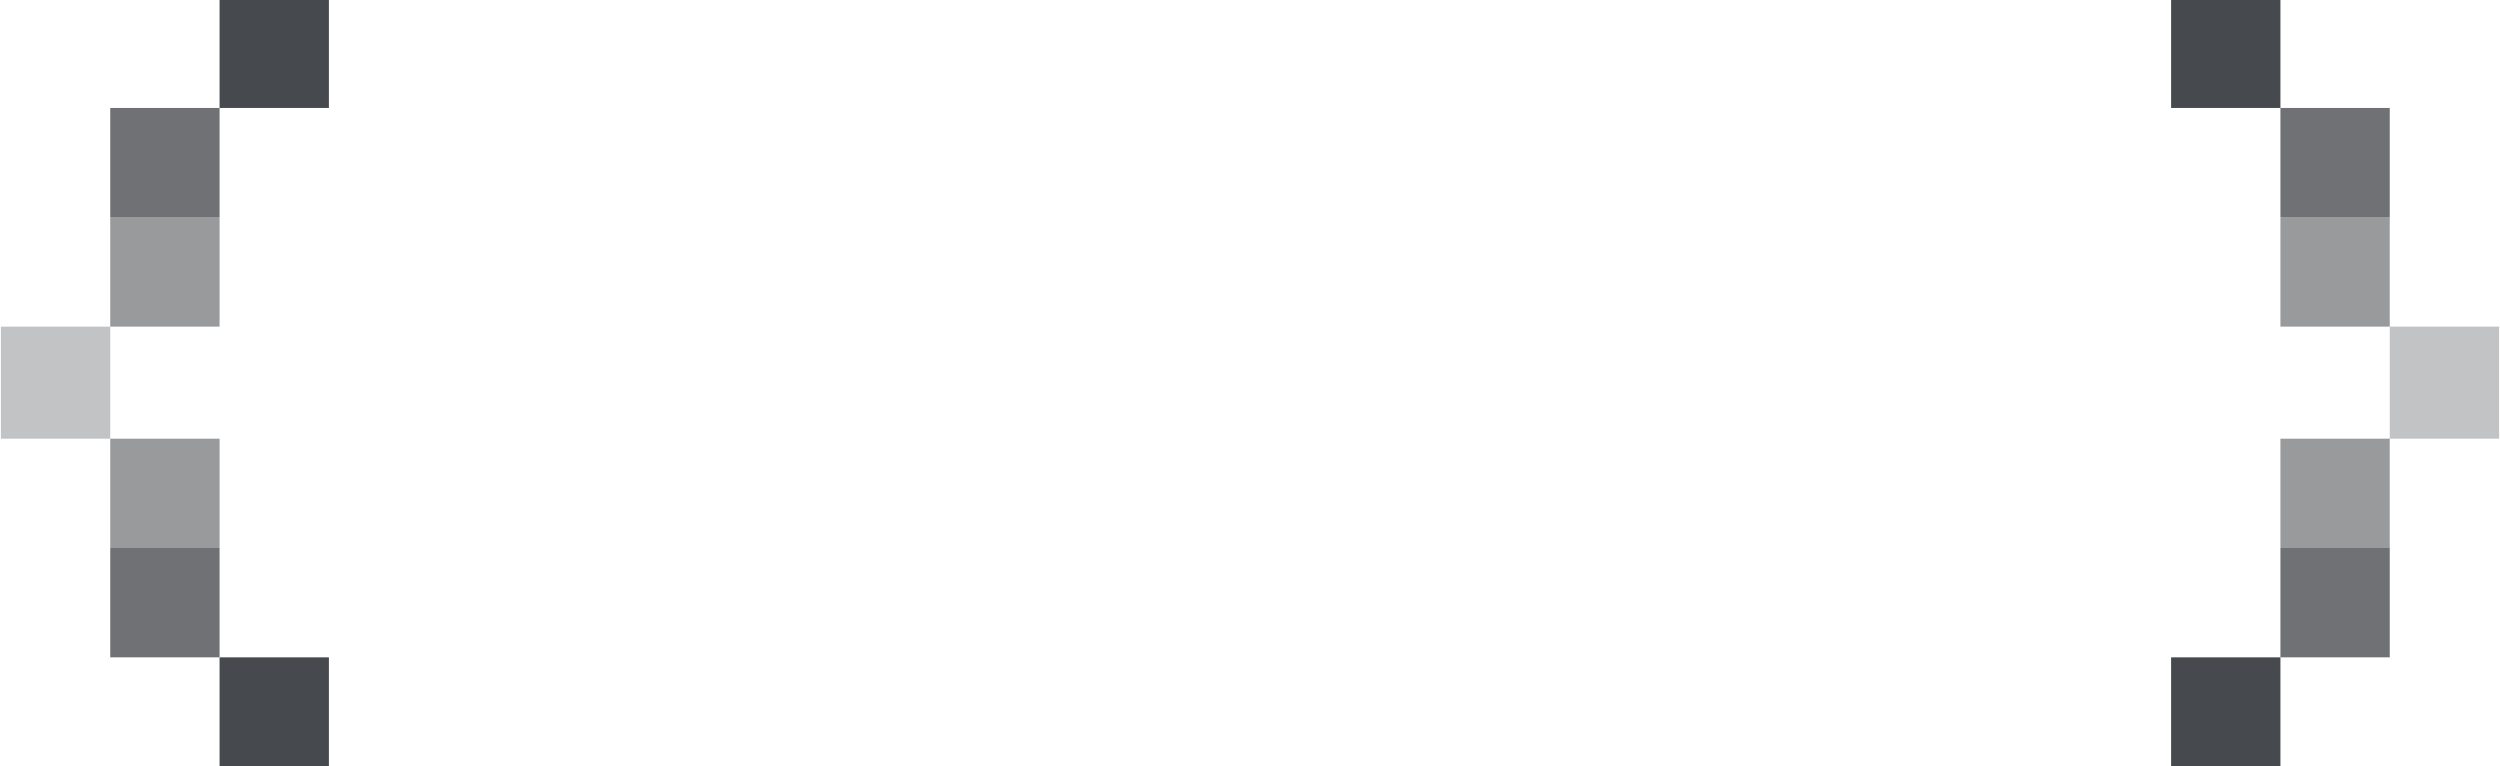
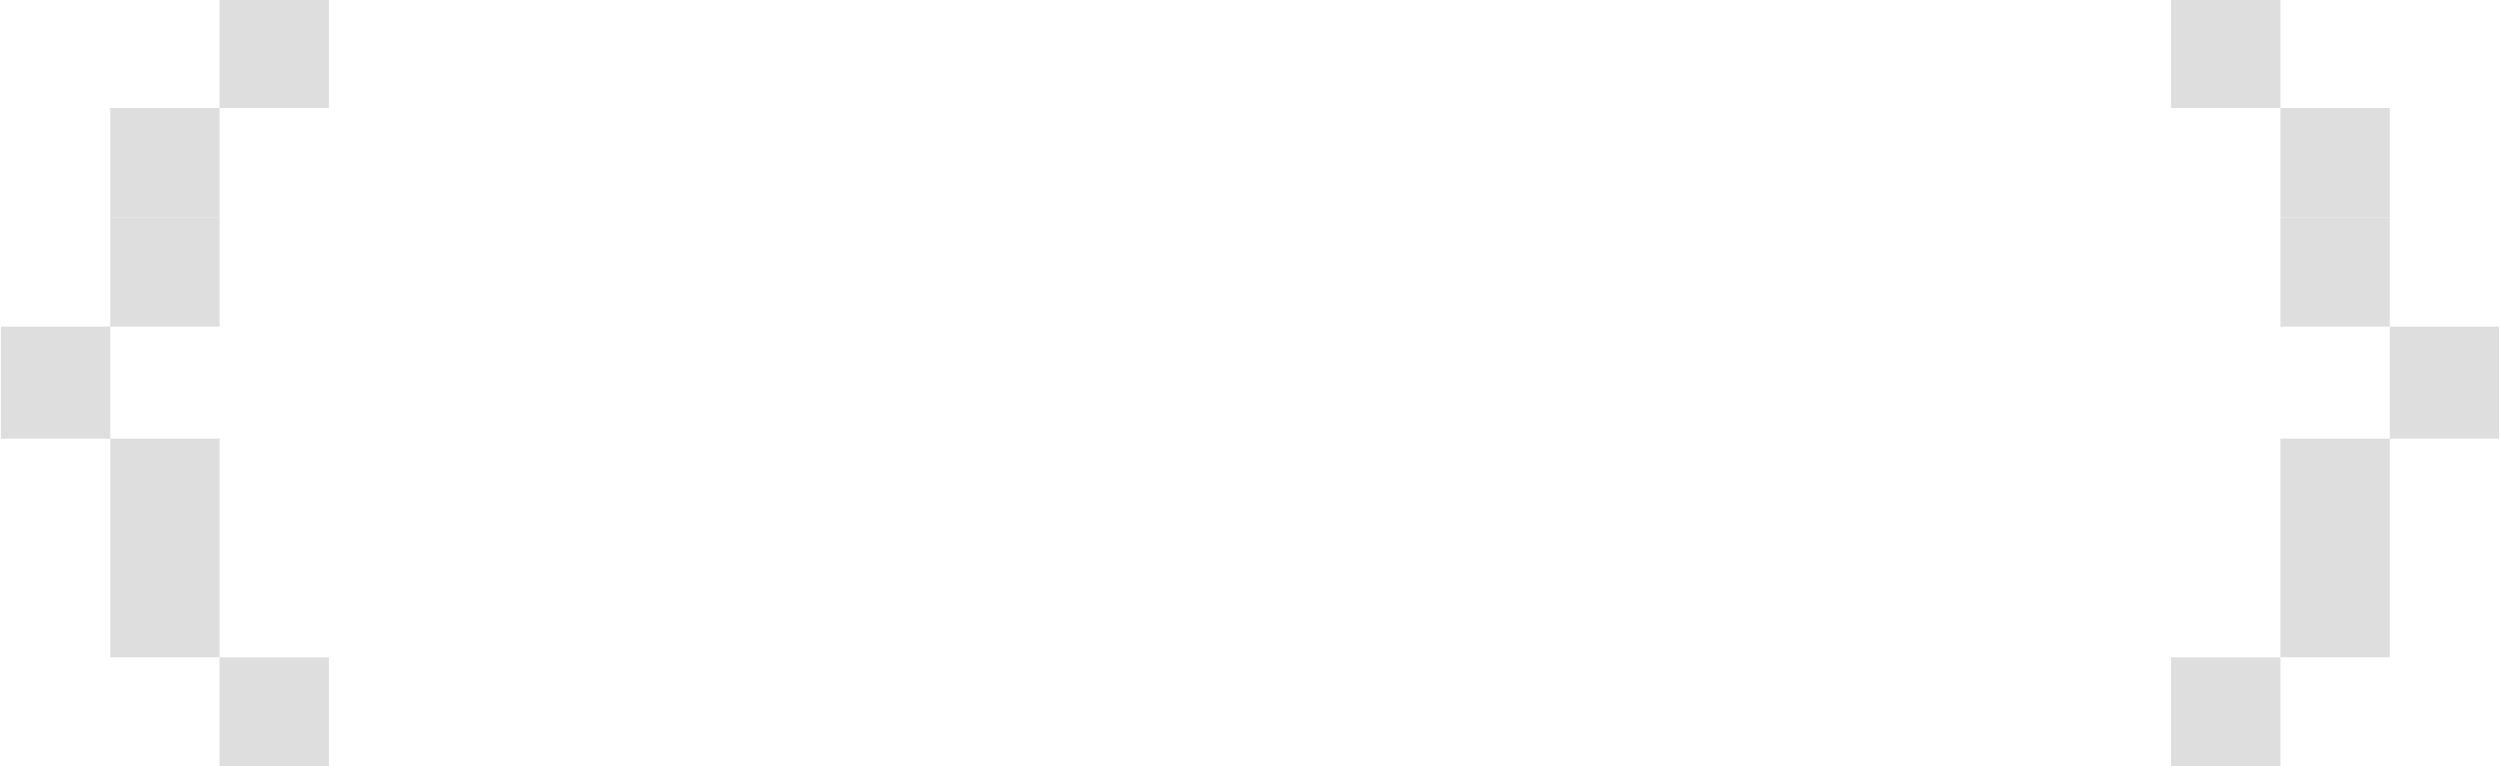
<svg xmlns="http://www.w3.org/2000/svg" version="1.1" id="Layer_1" x="0px" y="0px" width="100%" height="100%" viewBox="0 0 914.667 280" enable-background="new 0 0 914.667 280" xml:space="preserve">
  <g>
    <g>
      <g id="_x7D_">
-         <rect x="794.333" y="240.5" fill="rgba(50,54,59,0.9)" width="40" height="40" />
-         <rect x="834.333" y="79.5" fill="rgba(50,54,59,0.5)" width="40" height="40" />
-         <rect x="874.333" y="119.5" fill="rgba(50,54,59,0.3)" width="40" height="41" />
-         <rect x="834.333" y="160.5" fill="rgba(50,54,59,0.5)" width="40" height="40" />
-         <rect x="834.333" y="200.5" fill="rgba(50,54,59,0.7)" width="40" height="40" />
-         <rect x="794.333" y="-0.5" fill="rgba(50,54,59,0.9)" width="40" height="40" />
-         <rect x="834.333" y="39.5" fill="rgba(50,54,59,0.7)" width="40" height="40" />
+         <rect x="794.333" y="240.5" fill="rgb(222,222,222)" width="40" height="40" />
+         <rect x="834.333" y="79.5" fill="rgb(222,222,222)" width="40" height="40" />
+         <rect x="874.333" y="119.5" fill="rgb(222,222,222)" width="40" height="41" />
+         <rect x="834.333" y="160.5" fill="rgb(222,222,222)" width="40" height="40" />
+         <rect x="834.333" y="200.5" fill="rgb(222,222,222)" width="40" height="40" />
+         <rect x="794.333" y="-0.5" fill="rgb(222,222,222)" width="40" height="40" />
+         <rect x="834.333" y="39.5" fill="rgb(222,222,222)" width="40" height="40" />
      </g>
    </g>
    <g>
      <g id="_x7B_">
-         <rect x="80.333" y="-0.5" fill="rgba(50,54,59,0.9)" width="40" height="40" />
-         <rect x="40.333" y="160.5" fill="rgba(50,54,59,0.5)" width="40" height="40" />
-         <rect x="0.333" y="119.5" fill="rgba(50,54,59,0.3)" width="40" height="41" />
-         <rect x="40.333" y="79.5" fill="rgba(50,54,59,0.5)" width="40" height="40" />
-         <rect x="40.333" y="39.5" fill="rgba(50,54,59,0.7)" width="40" height="40" />
-         <rect x="80.333" y="240.5" fill="rgba(50,54,59,0.9)" width="40" height="40" />
-         <rect x="40.333" y="200.5" fill="rgba(50,54,59,0.7)" width="40" height="40" />
+         <rect x="80.333" y="-0.5" fill="rgb(222,222,222)" width="40" height="40" />
+         <rect x="40.333" y="160.5" fill="rgb(222,222,222)" width="40" height="40" />
+         <rect x="0.333" y="119.5" fill="rgb(222,222,222)" width="40" height="41" />
+         <rect x="40.333" y="79.5" fill="rgb(222,222,222)" width="40" height="40" />
+         <rect x="40.333" y="39.5" fill="rgb(222,222,222)" width="40" height="40" />
+         <rect x="80.333" y="240.5" fill="rgb(222,222,222)" width="40" height="40" />
+         <rect x="40.333" y="200.5" fill="rgb(222,222,222)" width="40" height="40" />
      </g>
    </g>
  </g>
</svg>
